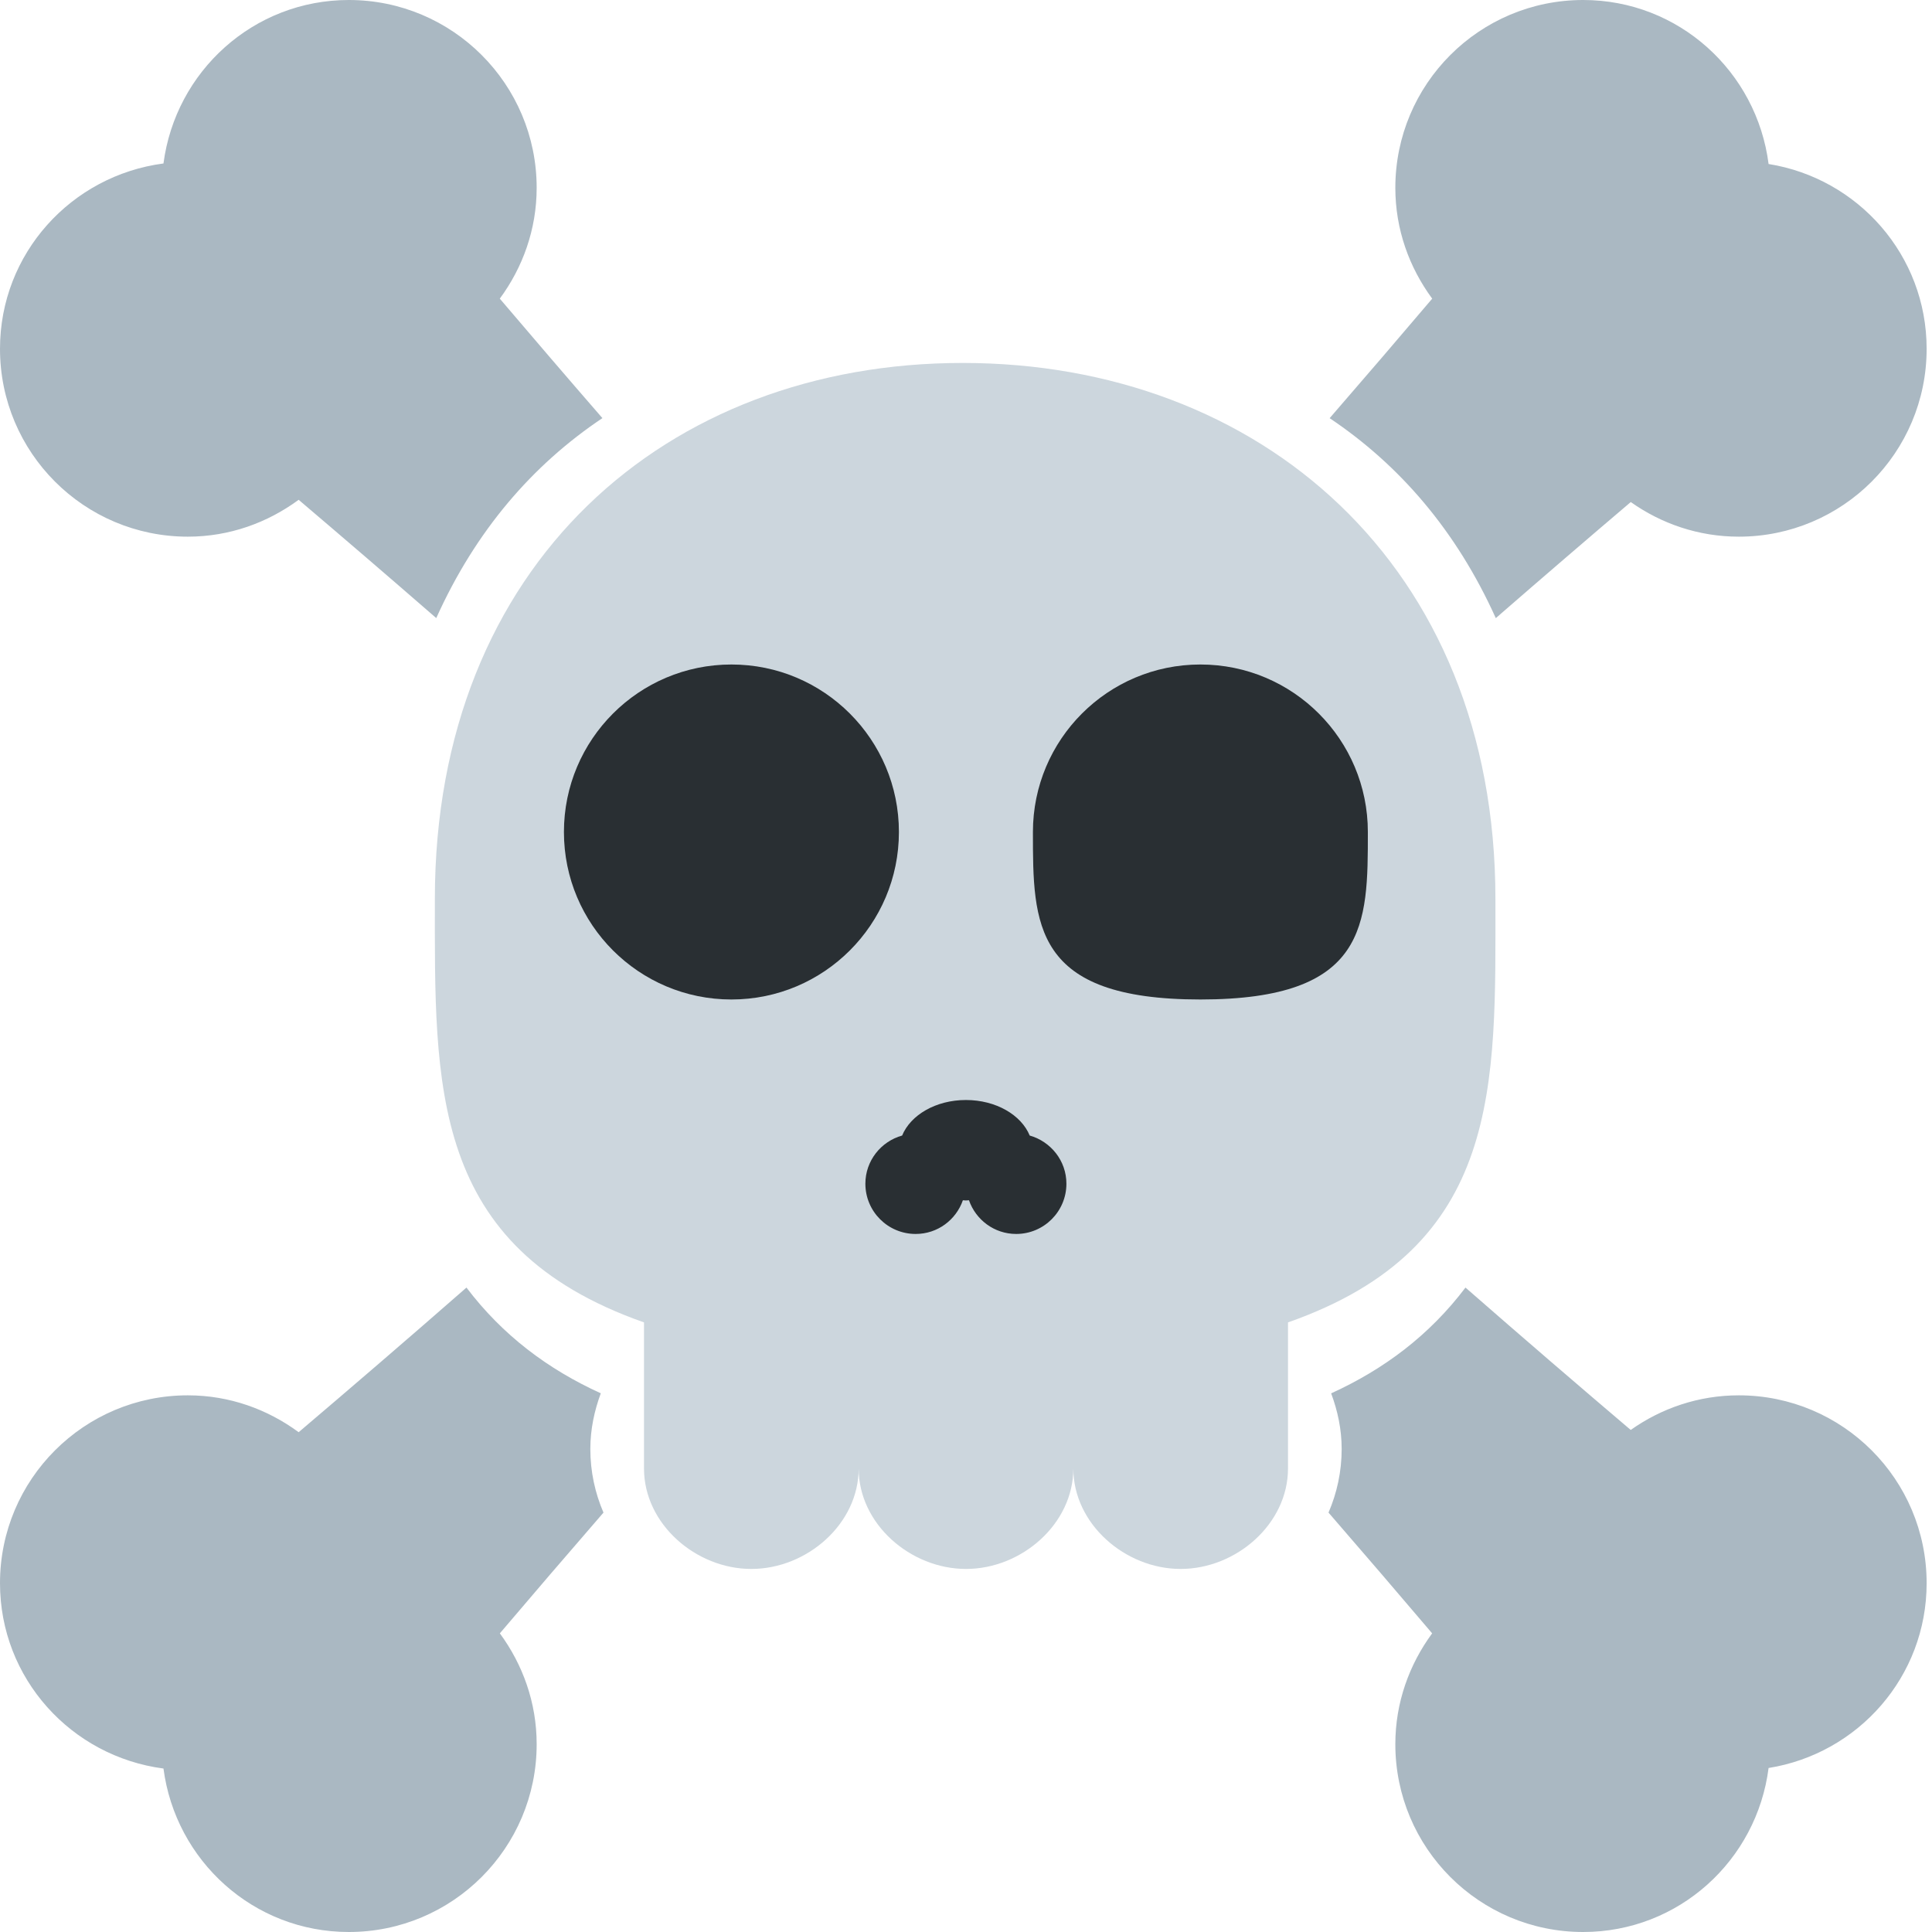
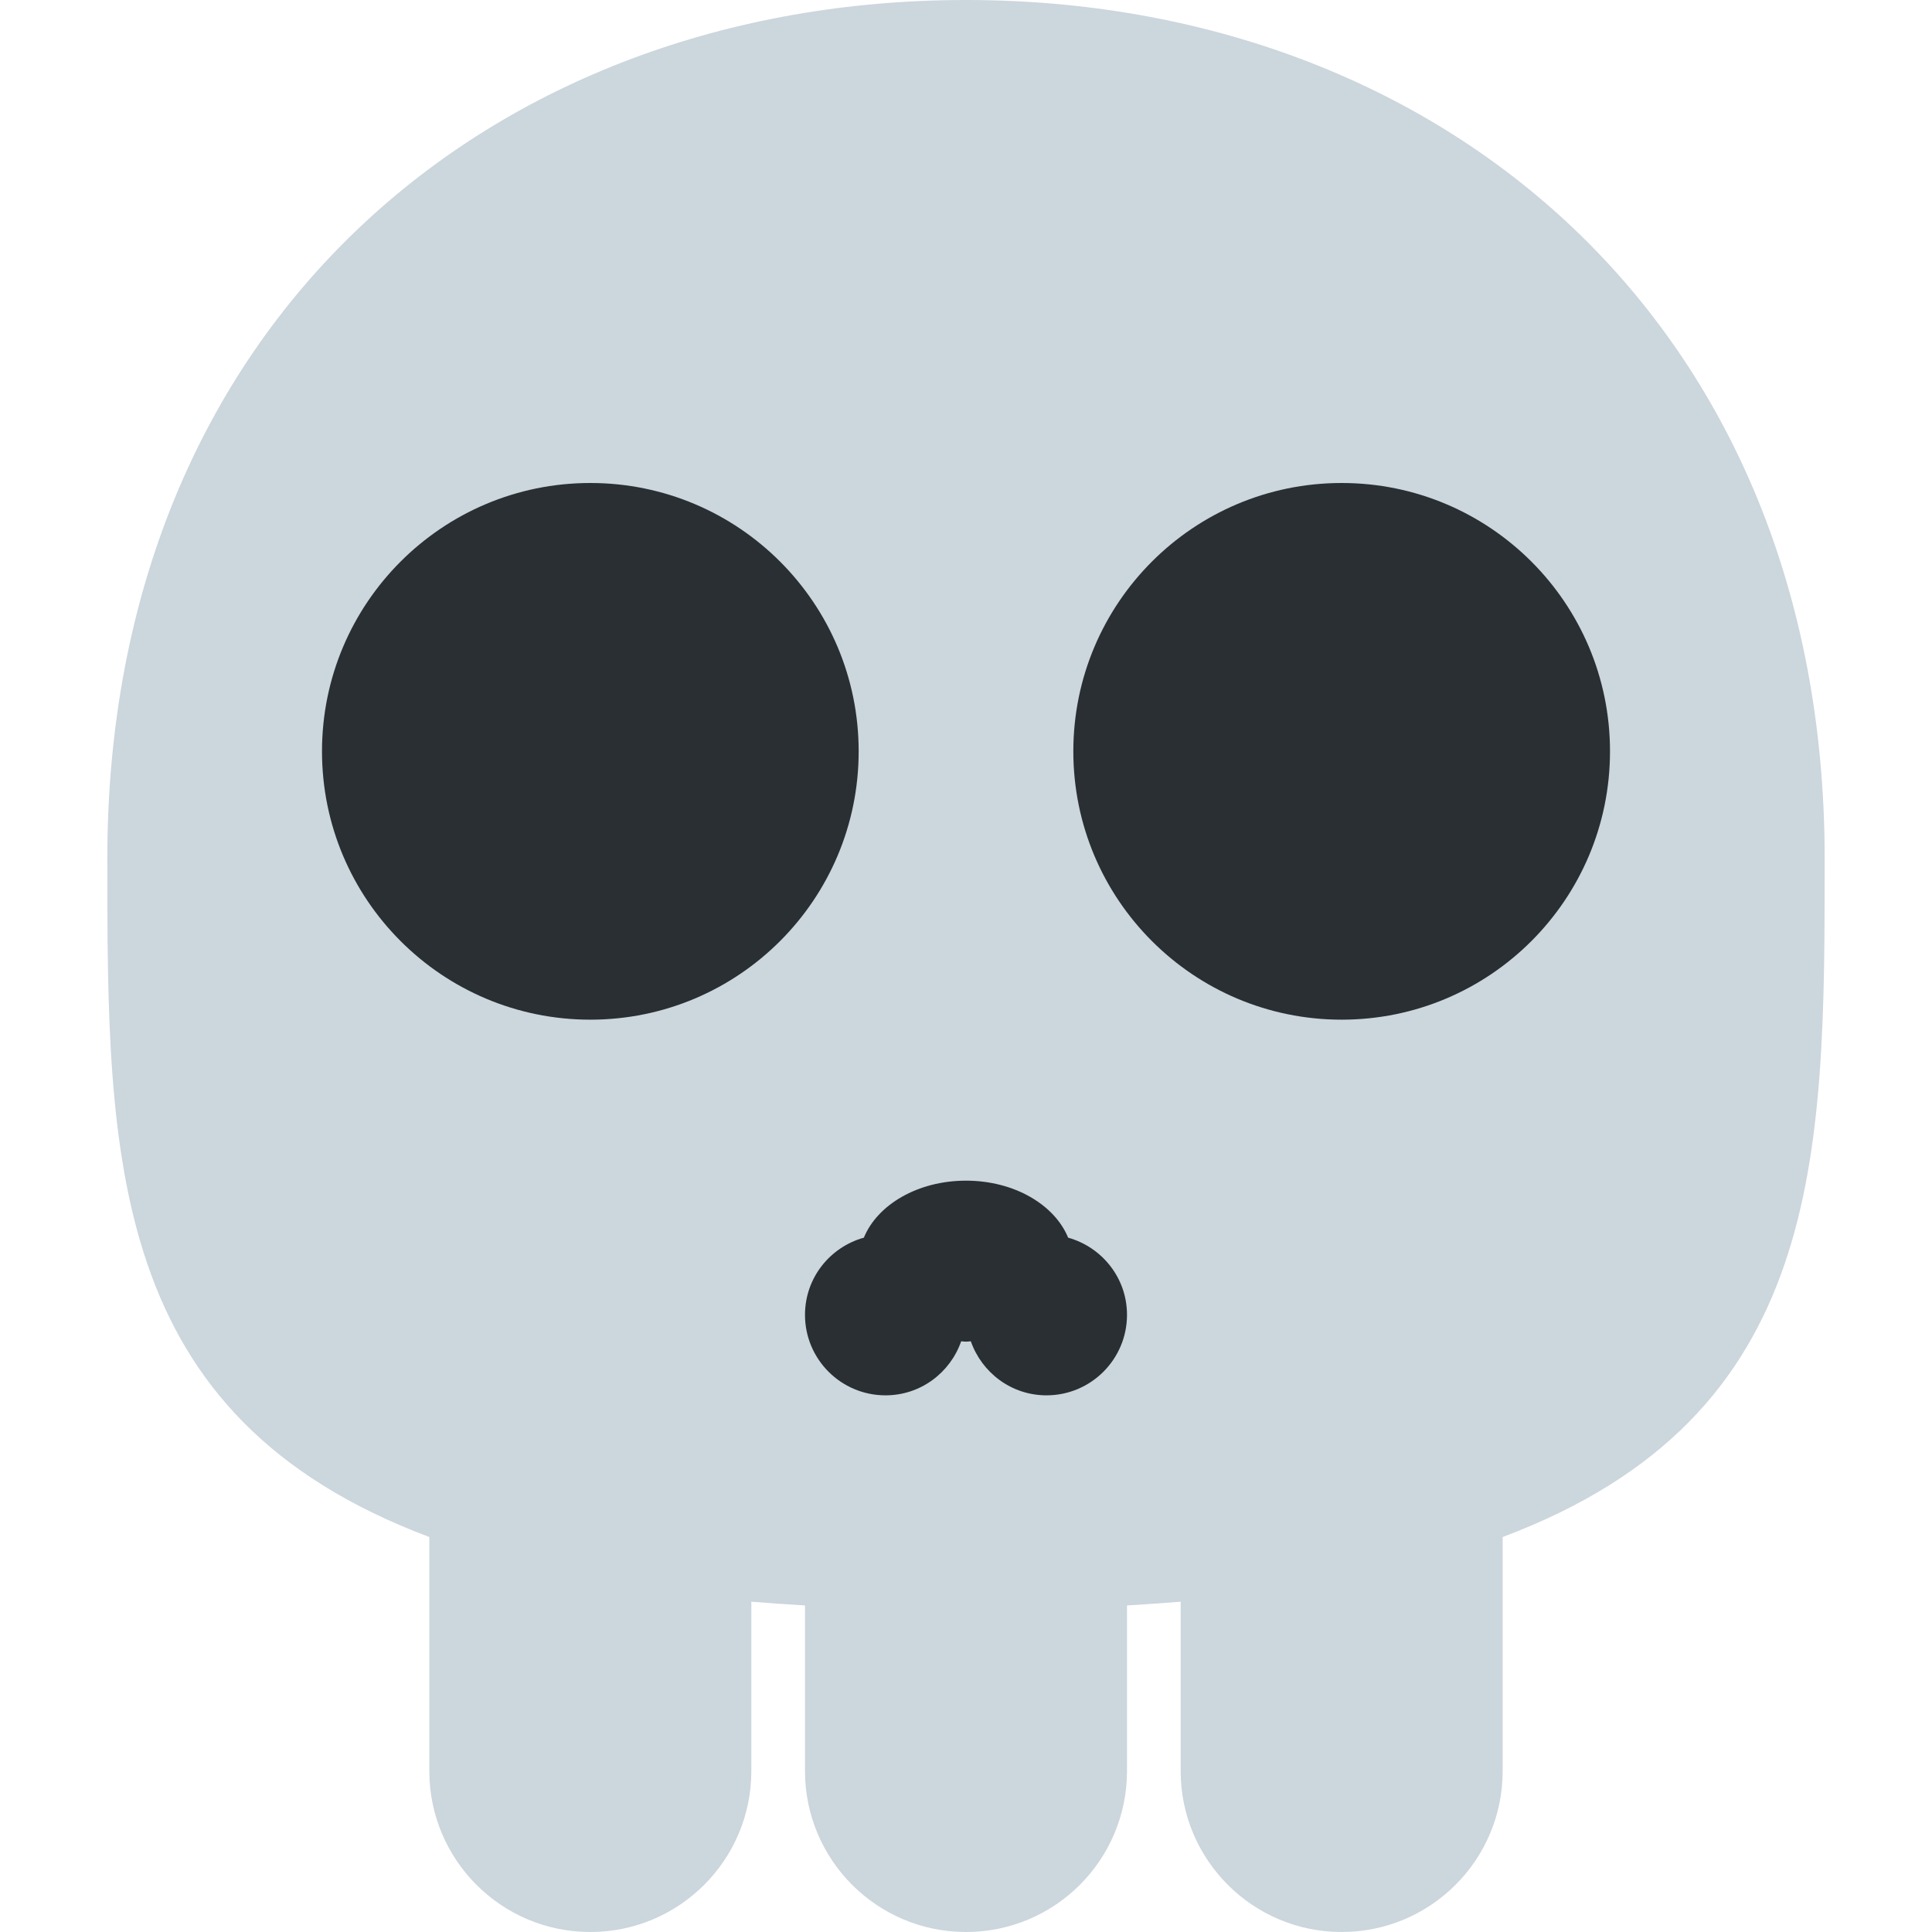
<svg xmlns="http://www.w3.org/2000/svg" viewBox="0 0 36 36">
-   <path fill="#CCD6DD" d="M27.865 16.751c0-6.242-4.411-9.988-9.927-9.988s-9.835 3.746-9.835 9.988c0 3.48-.103 6.485 3.897 7.89v2.722c0 1.034.966 1.872 2 1.872 1.035 0 2-.838 2-1.872v-1.97 1.97c0 1.034.965 1.872 2 1.872 1.036 0 2-.838 2-1.872v-1.97 1.97c0 1.034.966 1.872 2 1.872s2-.838 2-1.872v-2.722c4-1.405 3.865-4.41 3.865-7.89z" />
-   <circle fill="#292F33" cx="13.629" cy="15.503" r="3.121" />
-   <path fill="#292F33" d="M25.488 15.503c0 1.724 0 3.121-3.121 3.121-3.12 0-3.12-1.397-3.12-3.121s1.396-3.121 3.12-3.121c1.725 0 3.121 1.397 3.121 3.121zm-6.301 5.656c-.157-.382-.626-.662-1.189-.662-.561 0-1.031.28-1.188.662-.394.11-.685.469-.685.898 0 .517.419.936.937.936.409 0 .753-.263.88-.628.019 0 .037.004.056.004.019 0 .037-.004.057-.004.128.365.472.628.88.628.517 0 .936-.419.936-.936 0-.429-.291-.786-.684-.898z" />
-   <path d="M11 27c0-.367.075-.713.195-1.038-.984-.447-1.831-1.082-2.503-1.97-1.107.969-2.163 1.876-3.127 2.695C4.985 26.26 4.275 26 3.5 26 1.567 26 0 27.566 0 29.5c0 1.778 1.33 3.229 3.046 3.454C3.271 34.671 4.722 36 6.5 36c1.933 0 3.5-1.566 3.5-3.5 0-.775-.26-1.485-.686-2.065.6-.706 1.246-1.46 1.931-2.25C11.088 27.821 11 27.421 11 27zm16.872-15.482c.884-.769 1.729-1.495 2.515-2.163.569.403 1.262.645 2.013.645 1.934 0 3.5-1.567 3.5-3.5 0-1.743-1.277-3.177-2.945-3.444C32.735 1.335 31.281 0 29.5 0 27.566 0 26 1.567 26 3.5c0 .775.26 1.485.687 2.065-.594.7-1.233 1.445-1.911 2.227 1.3.871 2.361 2.095 3.096 3.726zM3.5 10c.775 0 1.485-.26 2.065-.687.799.679 1.661 1.419 2.564 2.204.735-1.631 1.795-2.855 3.096-3.726-.679-.781-1.317-1.527-1.912-2.226.427-.58.687-1.29.687-2.065C10 1.567 8.433 0 6.5 0 4.722 0 3.271 1.33 3.046 3.046 1.33 3.271 0 4.722 0 6.5 0 8.433 1.567 10 3.5 10zm28.9 16c-.752 0-1.444.242-2.014.645-.952-.809-1.99-1.701-3.079-2.653-.672.889-1.519 1.523-2.503 1.971.121.324.196.67.196 1.037 0 .421-.088.821-.245 1.185.685.79 1.331 1.544 1.931 2.25-.426.58-.686 1.29-.686 2.065 0 1.934 1.566 3.5 3.5 3.5 1.781 0 3.235-1.334 3.455-3.056 1.668-.267 2.945-1.701 2.945-3.444 0-1.934-1.566-3.5-3.5-3.5z" fill="#AAB8C2" />
+   <path fill="#CCD6DD" d="M34 16C34 6 26.837 0 18 0 9.164 0 2 6 2 16c0 5.574.002 10.388 6 12.64V33c0 1.657 1.343 3 3 3s3-1.343 3-3v-3.155c.324.027.659.05 1 .07V33c0 1.657 1.343 3 3 3s3-1.343 3-3v-3.085c.342-.021.676-.043 1-.07V33c0 1.657 1.344 3 3 3 1.657 0 3-1.343 3-3v-4.36c5.998-2.252 6-7.066 6-12.64z" />
+   <circle fill="#292F33" cx="11" cy="14" r="5" />
+   <circle fill="#292F33" cx="25" cy="14" r="5" />
+   <path fill="#292F33" d="M19.903 23.062C19.651 22.449 18.9 22 18 22s-1.652.449-1.903 1.062c-.632.176-1.097.75-1.097 1.438 0 .828.671 1.5 1.5 1.5.655 0 1.206-.422 1.41-1.007.03.001.059.007.09.007s.06-.006.09-.007c.205.585.756 1.007 1.41 1.007.828 0 1.5-.672 1.5-1.5 0-.688-.466-1.261-1.097-1.438z" />
</svg>
